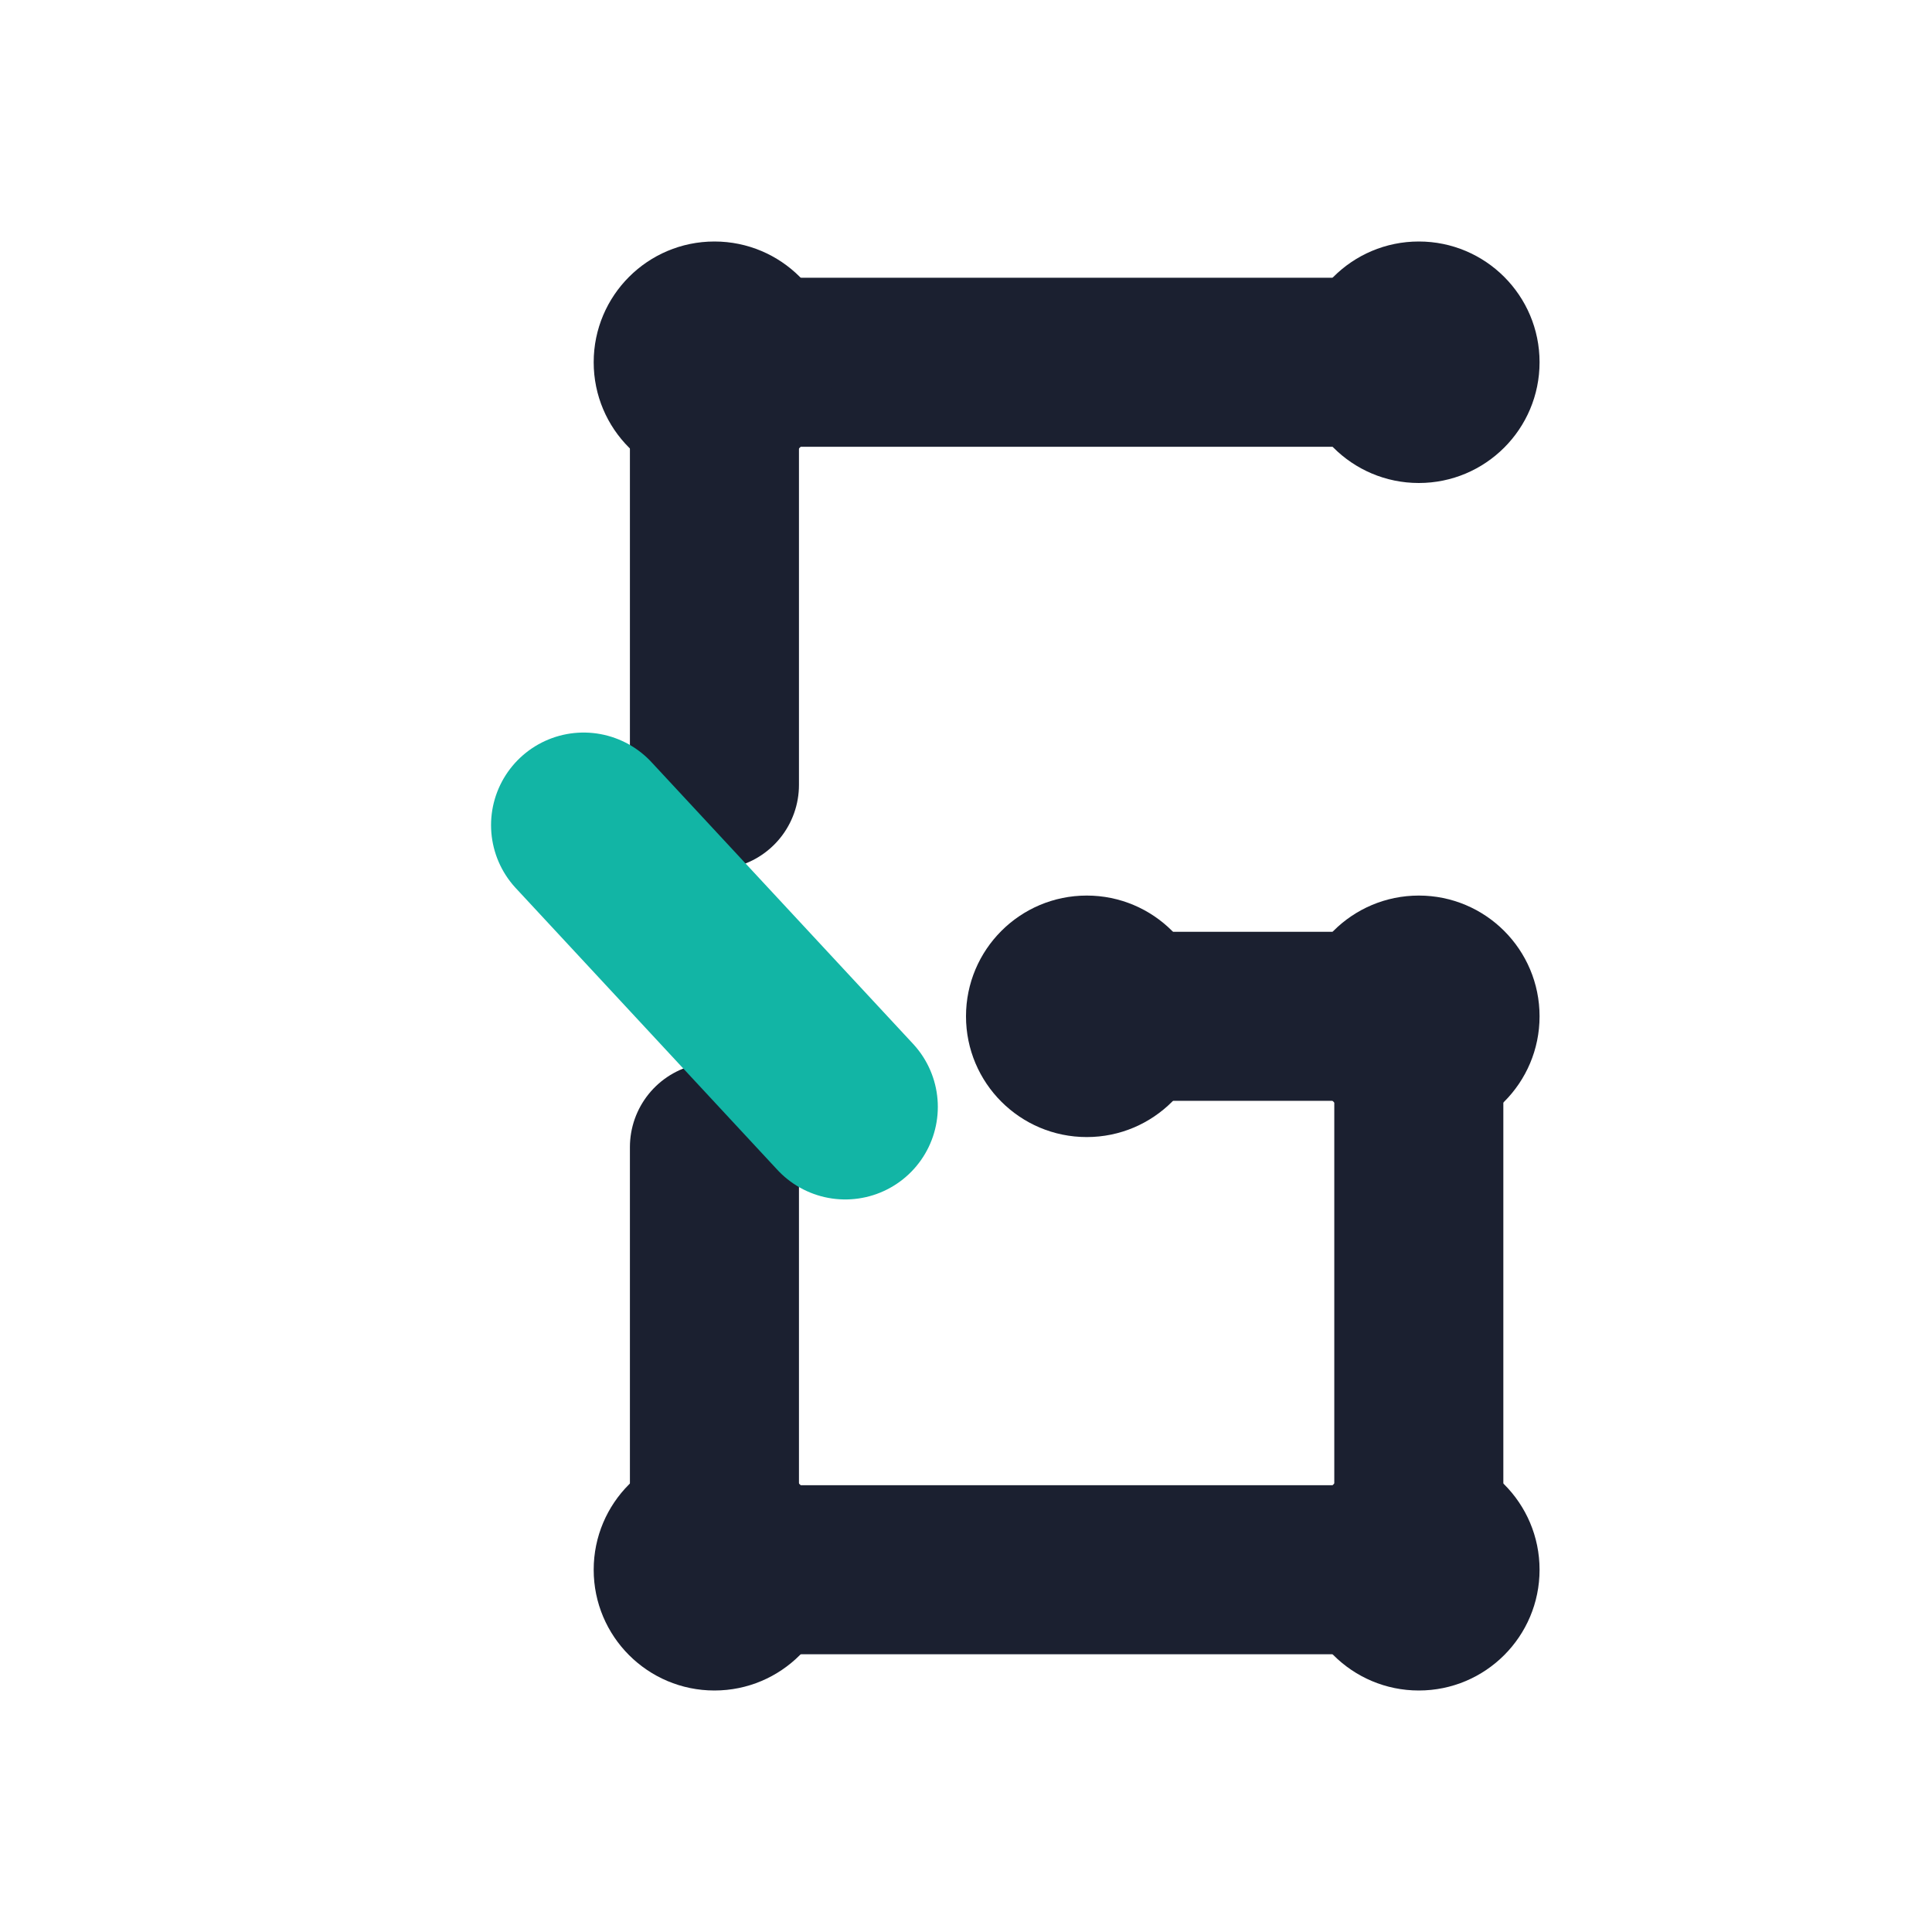
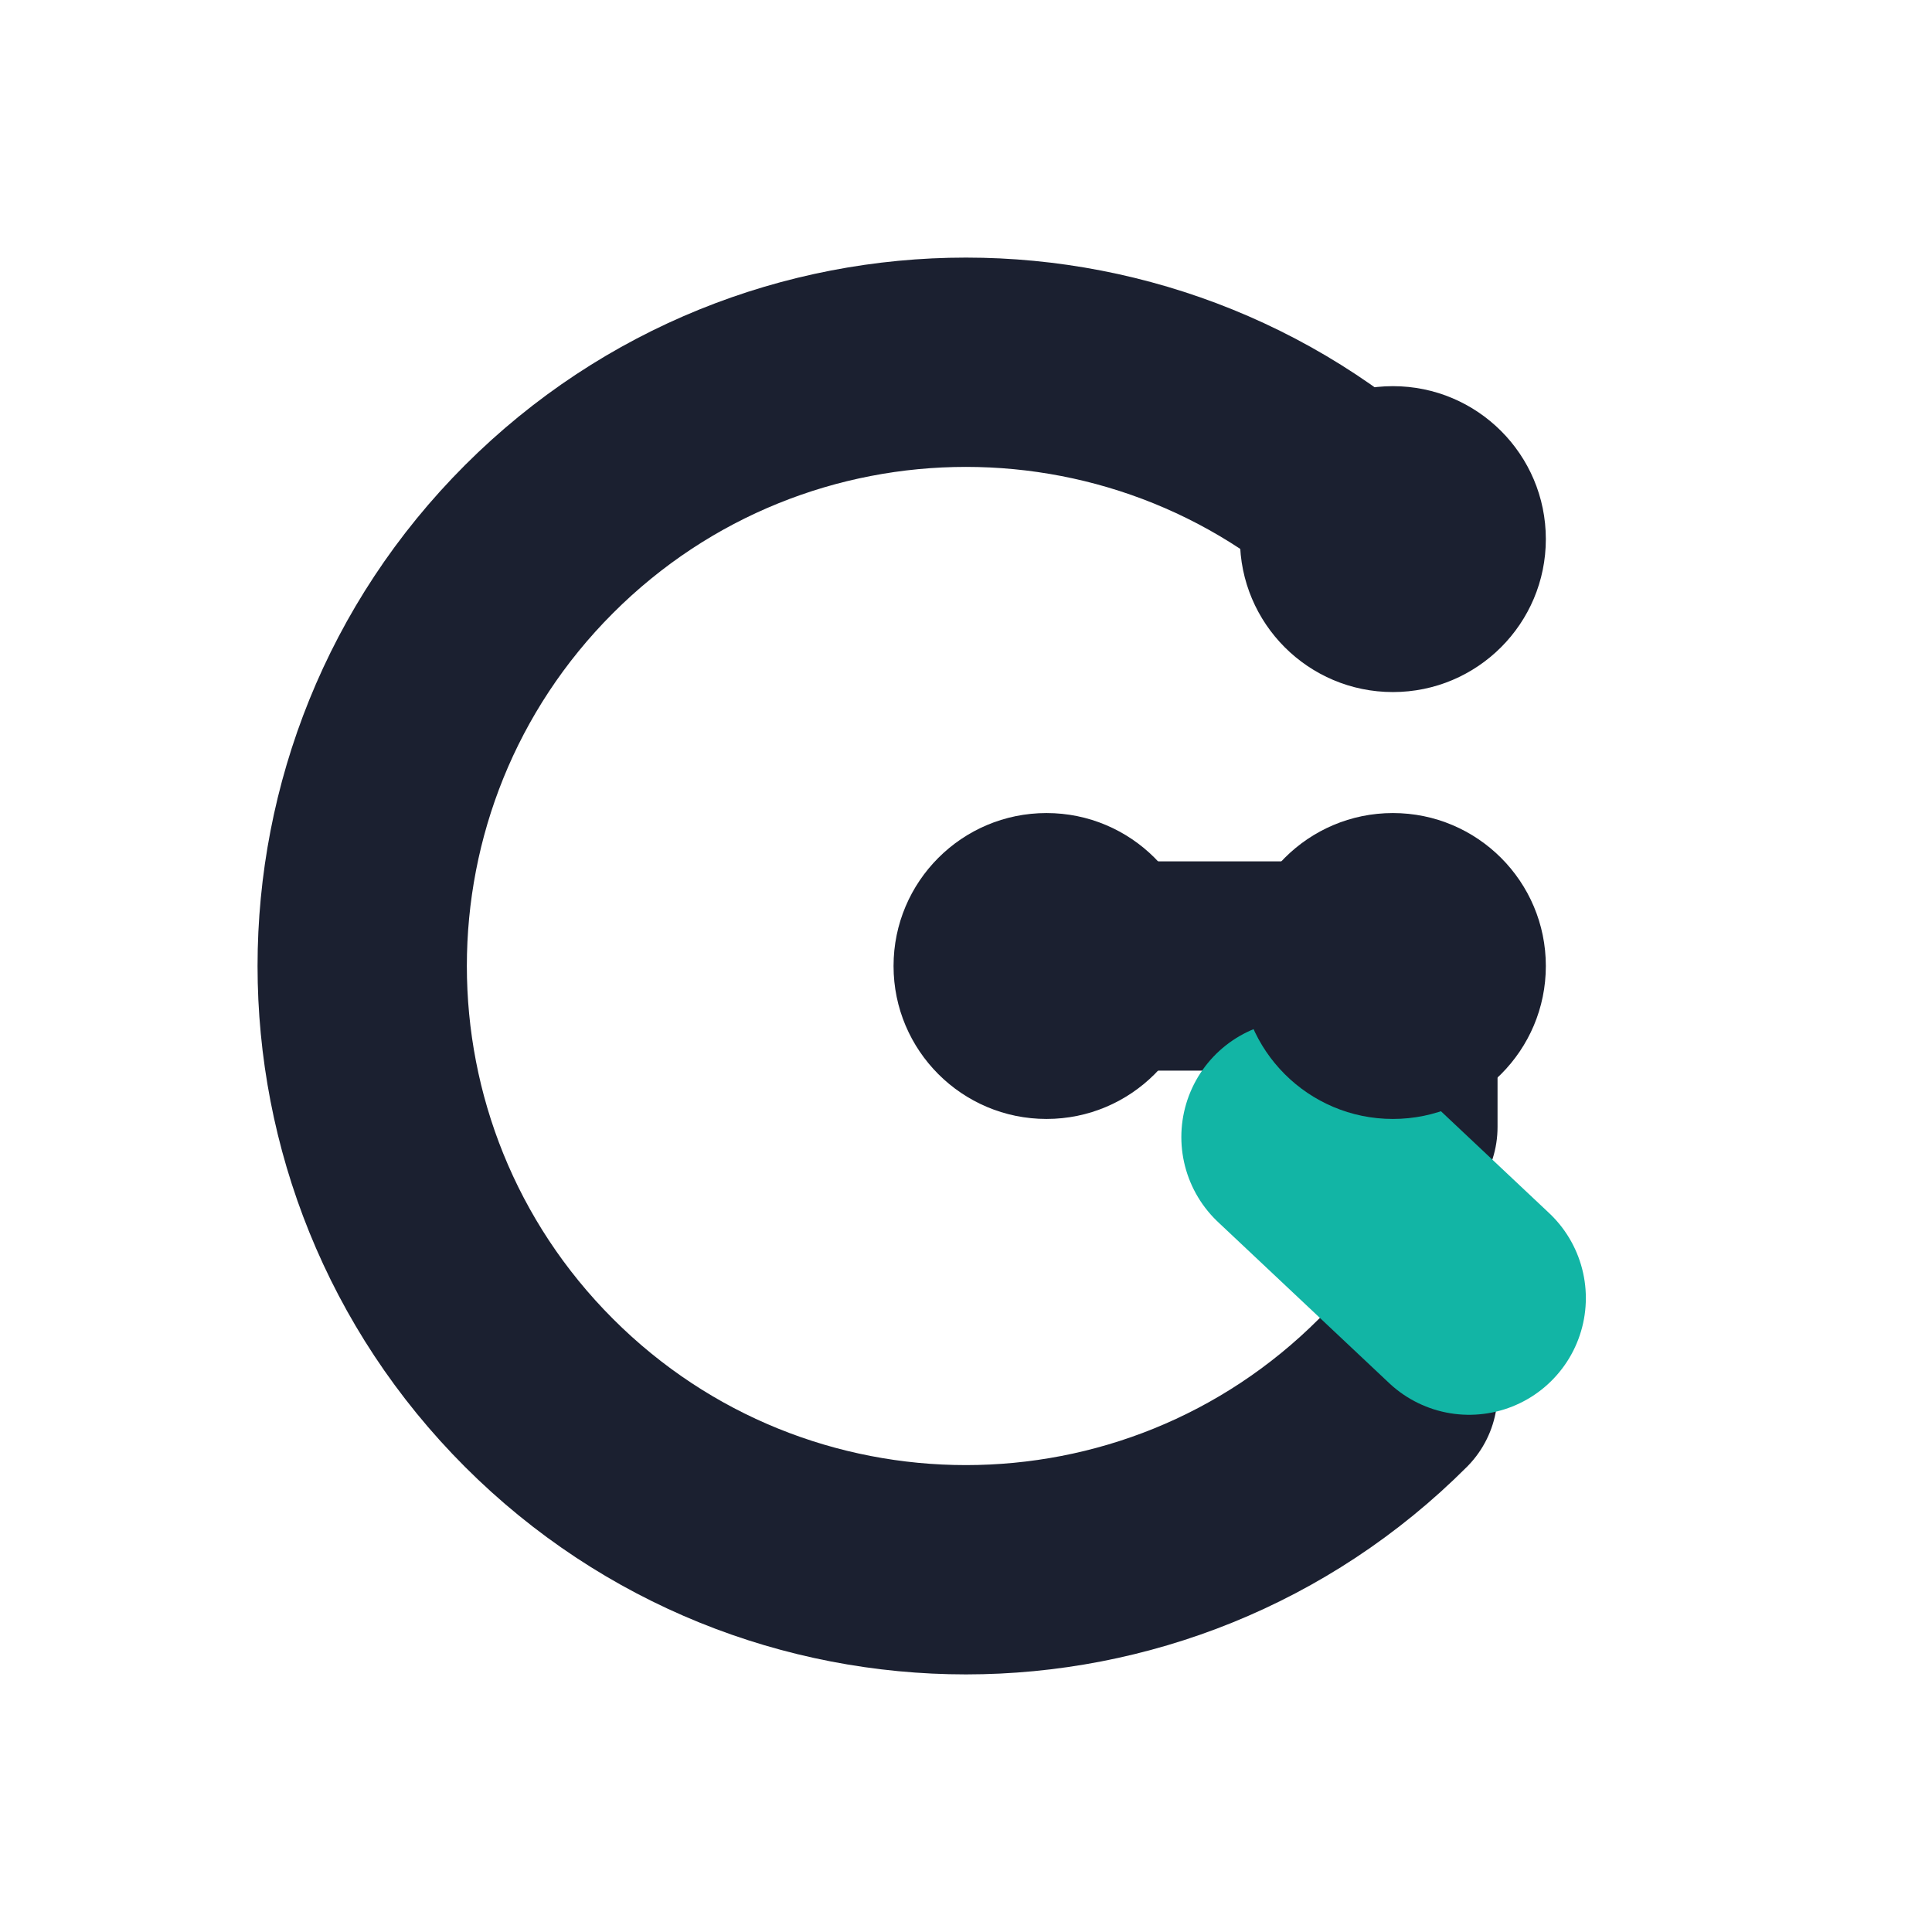
<svg xmlns="http://www.w3.org/2000/svg" viewBox="0 0 24 24" width="32" height="32" fill="none" role="img" aria-labelledby="title desc">
-   <g stroke="#1B2030" stroke-width="2.1" stroke-linecap="round" stroke-linejoin="round">
-     <path d="M17.625 4.5H8.875" />
-     <path d="M8.875 4.5V9.75" />
-     <path d="M8.875 14.25V19.5" />
-     <path d="M8.875 19.5H17.625" />
-     <path d="M17.625 19.5V12.625" />
-     <path d="M17.625 12.625H13.5" />
-   </g>
-   <line x1="7.25" y1="10.25" x2="10.5" y2="13.75" stroke="#12B5A5" stroke-width="2.3" stroke-linecap="round" />
+   <path stroke="#1B2030" stroke-width="2.6" stroke-linecap="round" d="M17.303 17.303 A7.5 7.5 0 1 1 17.303 6.697" />
+   <path stroke="#1B2030" stroke-width="2.6" stroke-linecap="round" d="M17.303 14 V12 H13" />
+   <path stroke="#12B5A5" stroke-width="2.9" stroke-linecap="round" d="M16.125 14.125 L18.25 16.125" />
  <g fill="#1B2030">
-     <circle cx="17.625" cy="4.5" r="1.5" />
-     <circle cx="8.875" cy="4.5" r="1.5" />
-     <circle cx="8.875" cy="19.5" r="1.5" />
-     <circle cx="17.625" cy="19.5" r="1.5" />
-     <circle cx="17.625" cy="12.625" r="1.5" />
-     <circle cx="13.5" cy="12.625" r="1.5" />
+     <circle cx="17.303" cy="6.697" r="1.9" />
+     <circle cx="17.303" cy="12" r="1.9" />
+     <circle cx="13" cy="12" r="1.9" />
  </g>
</svg>
